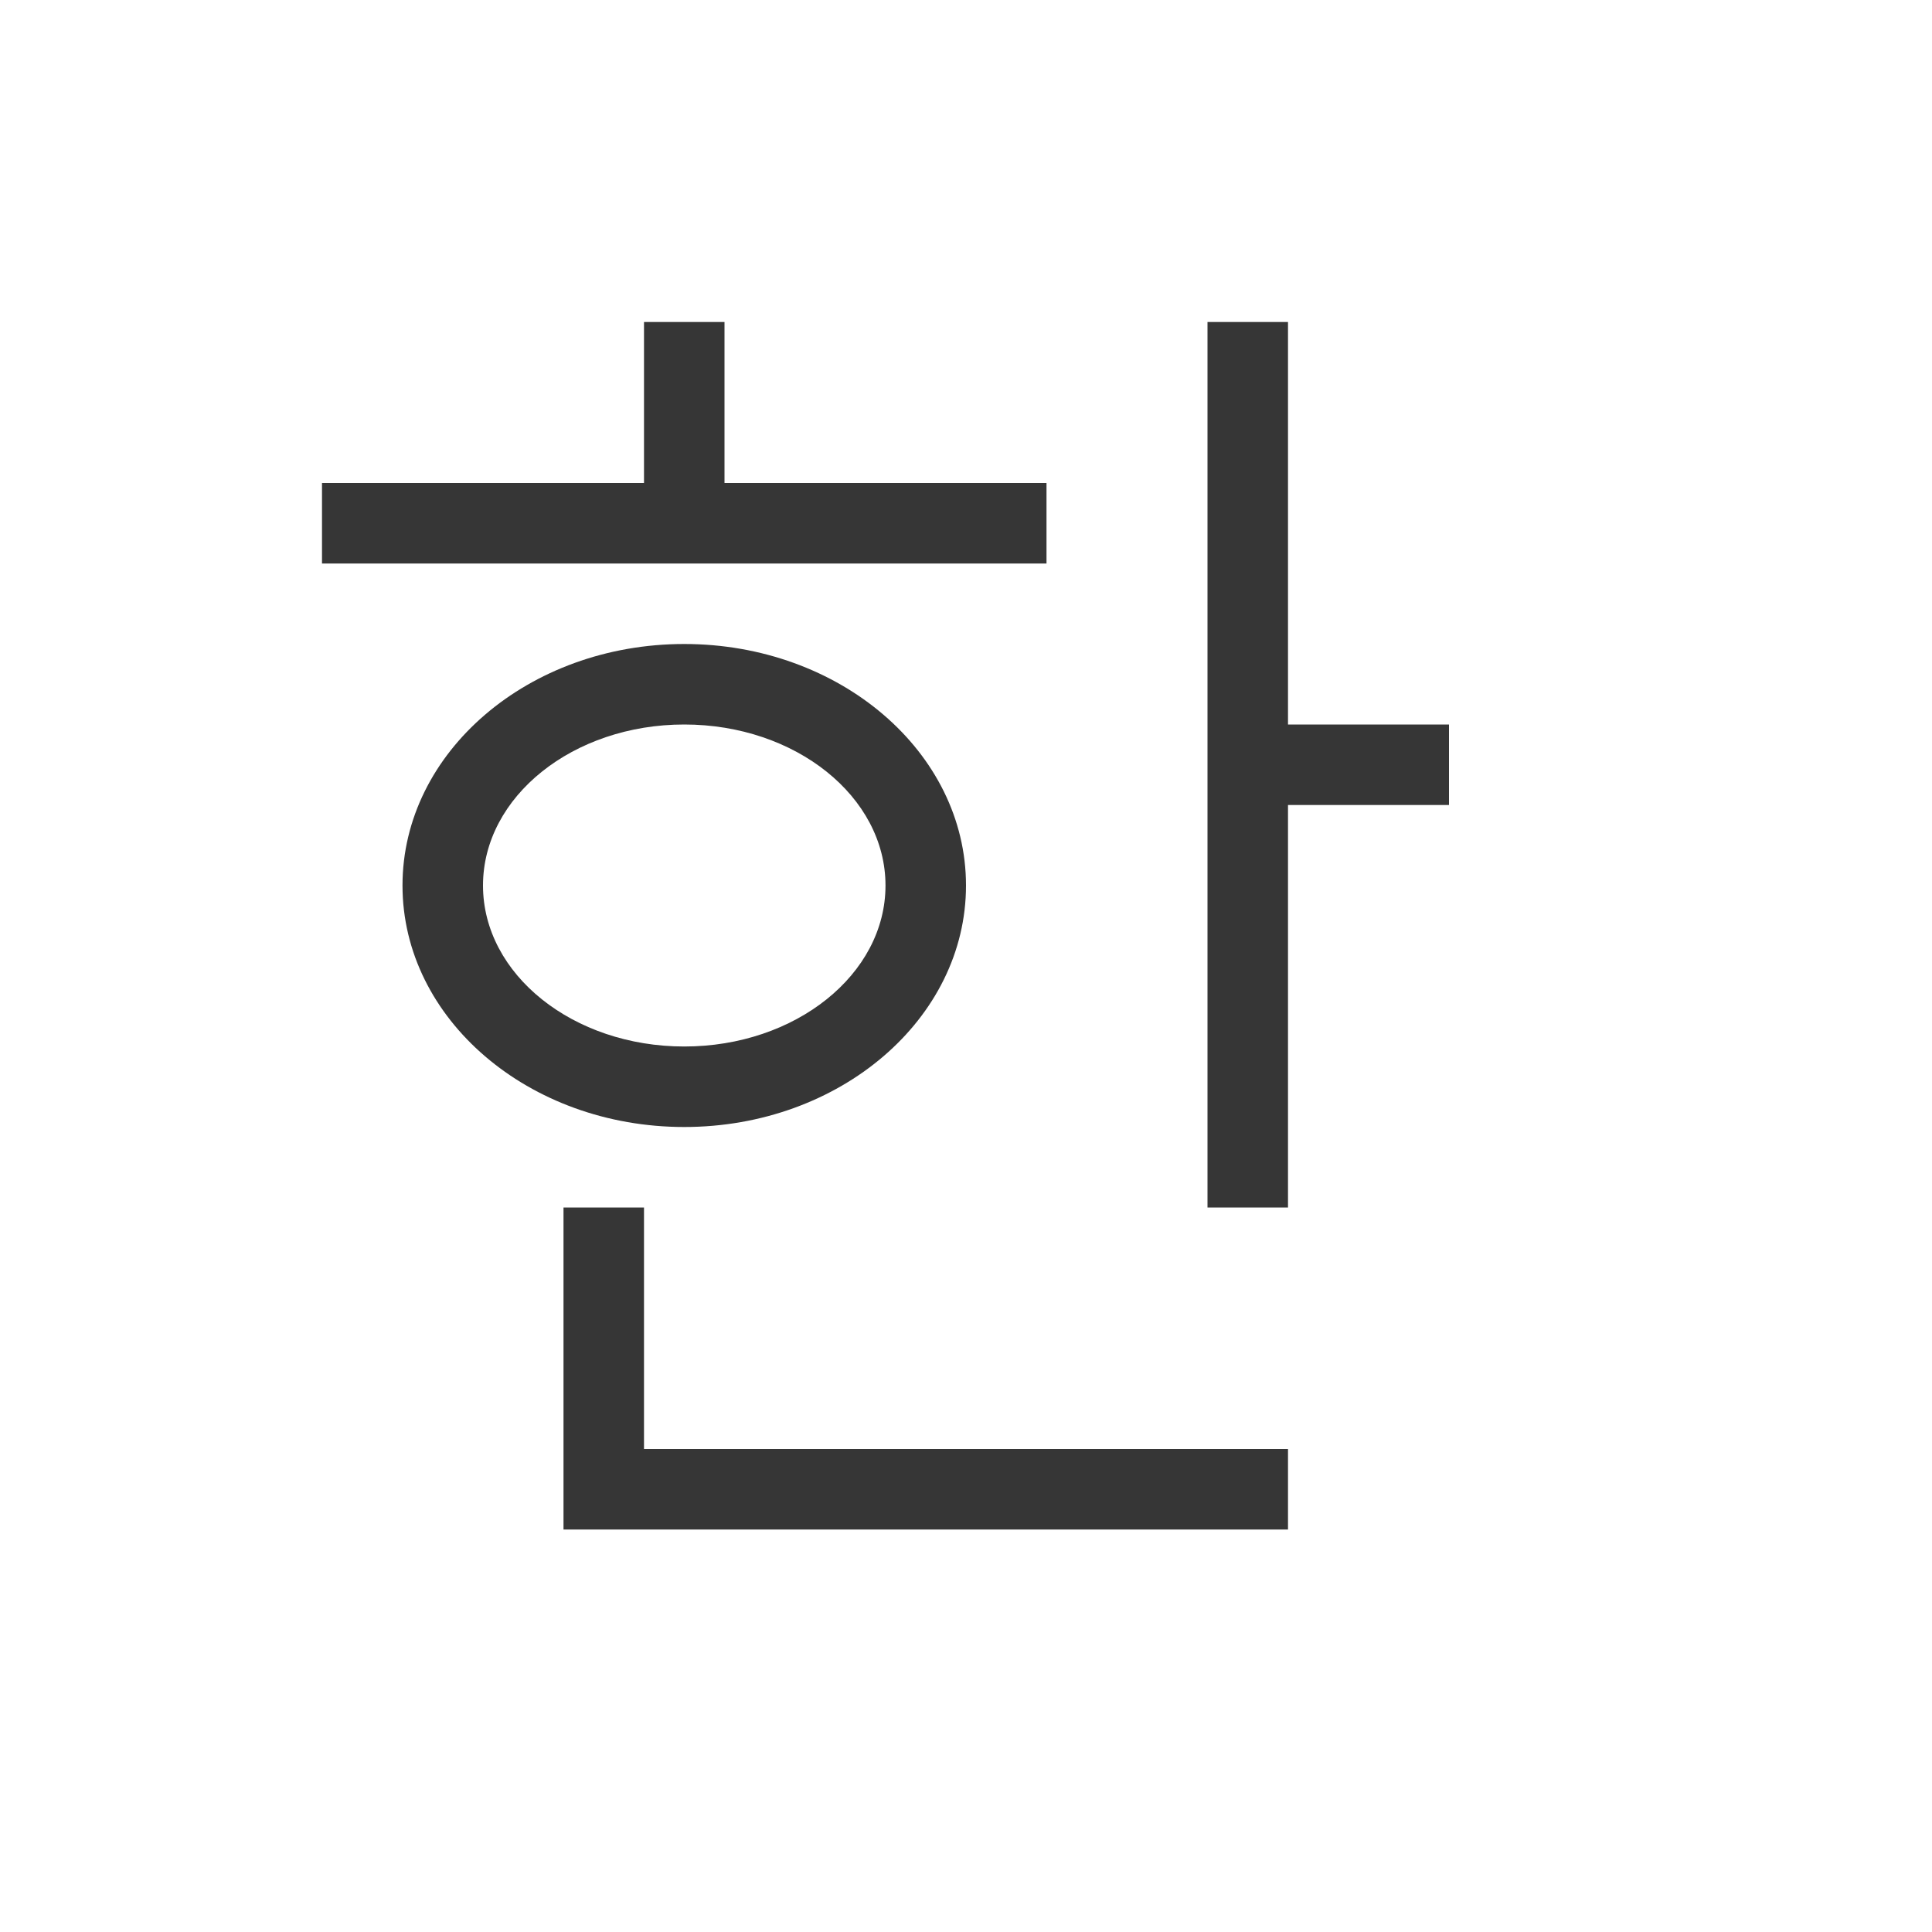
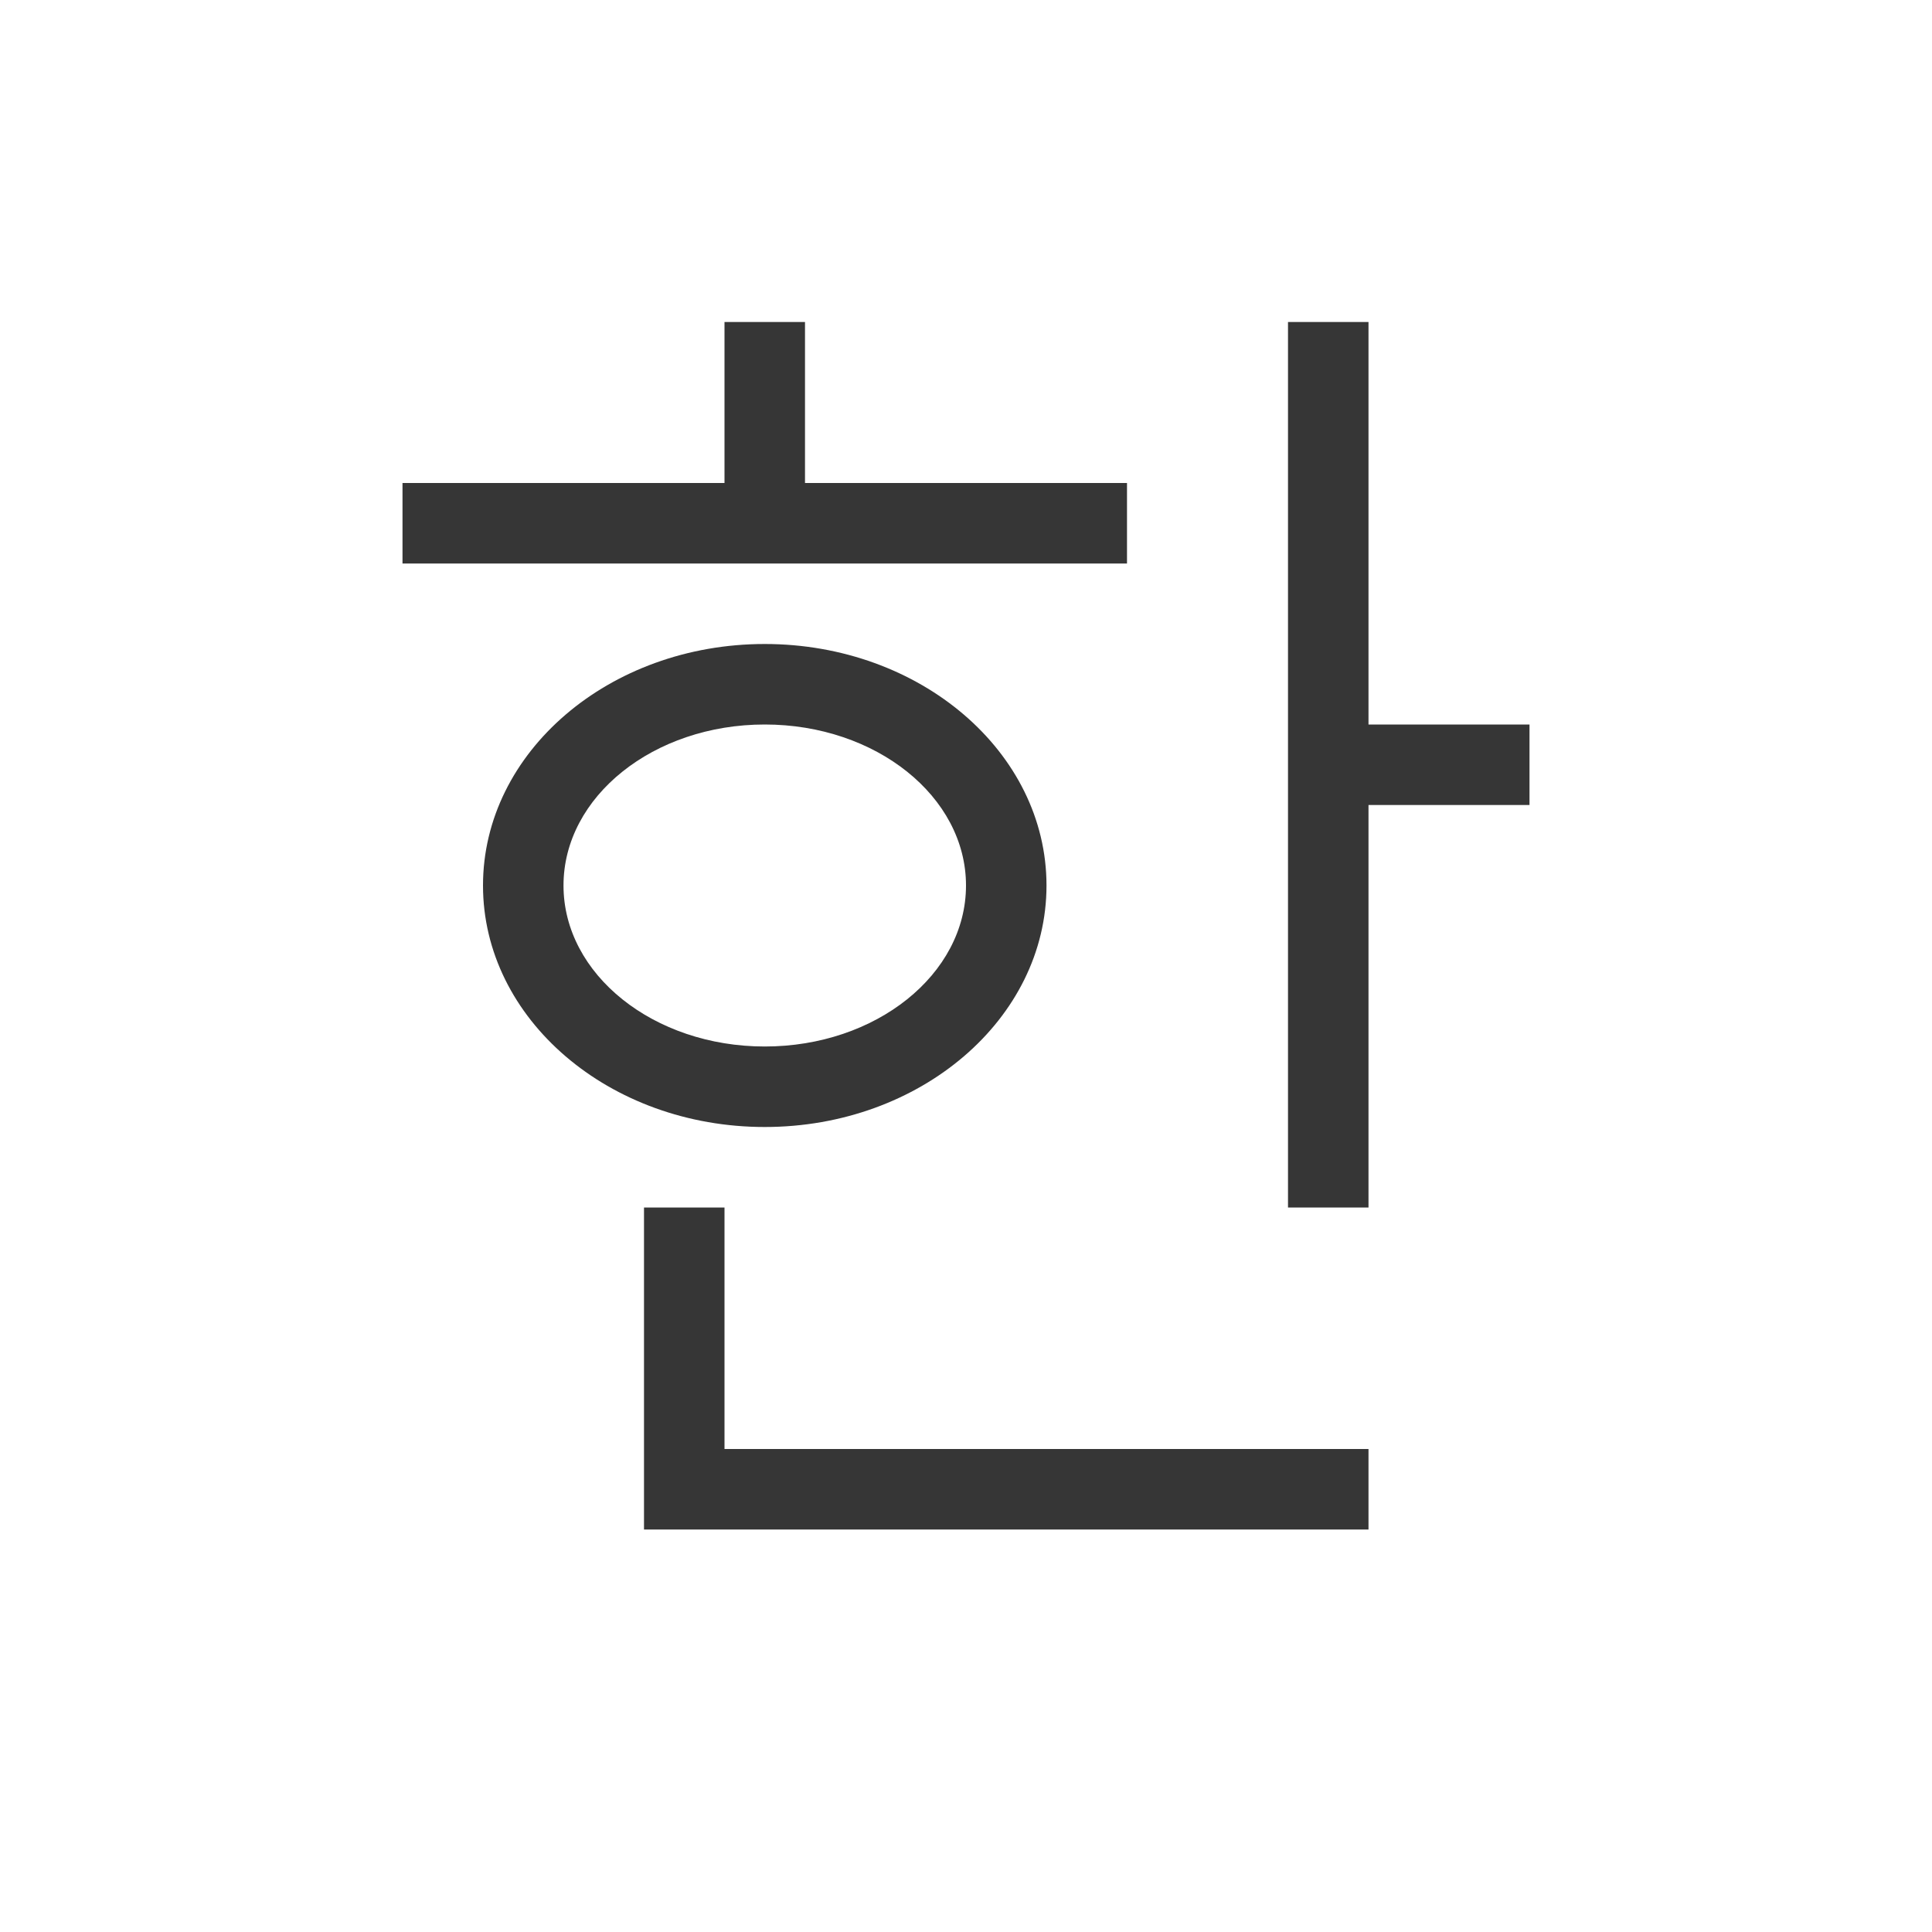
<svg xmlns="http://www.w3.org/2000/svg" width="24" height="24" viewBox="0 0 24 24" version="1.1" id="svg5">
  <defs id="defs2">
    <style id="current-color-scheme" type="text/css">.ColorScheme-Text { color:#363636; }</style>
  </defs>
-   <path d="m 8,4 v 2 h -4 V 7 H 13 V 6 H 9 V 4 Z M 15,4 v 11 h 1 v -5 h 2 V 9 H 16 V 4 Z M 8.5,8 c -1.933,0 -3.5,1.343 -3.5,3 0,1.657 1.567,3 3.5,3 C 10.433,14 12,12.657 12,11 12,9.343 10.433,8 8.5,8 Z m 0,1 C 9.881,9 11,9.895 11,11 c 0,1.105 -1.119,2 -2.5,2 -1.381,0 -2.5,-0.895 -2.5,-2 0,-1.105 1.119,-2 2.5,-2 z m -1.5,6 v 4 H 16 V 18 H 8 v -3 z" style="fill:currentColor;fill-opacity:1" class="ColorScheme-Text" id="path4143" />
+   <path d="M 9,4 V 6 H 5 v 1 h 9 V 6 H 10 V 4 Z m 7,0 v 11 h 1 v -5 h 2 V 9 H 17 V 4 Z M 9.5,8 C 7.567,8 6,9.343 6,11 6,12.657 7.567,14 9.5,14 11.433,14 13,12.657 13,11 13,9.343 11.433,8 9.5,8 Z m 0,1 c 1.381,0 2.5,0.895 2.5,2 0,1.105 -1.119,2 -2.5,2 C 8.119,13 7,12.105 7,11 7,9.895 8.119,9 9.5,9 Z M 8,15 v 4 h 9 V 18 H 9 v -3 z" style="fill:currentColor;fill-opacity:1" class="ColorScheme-Text" id="path4143" />
</svg>
